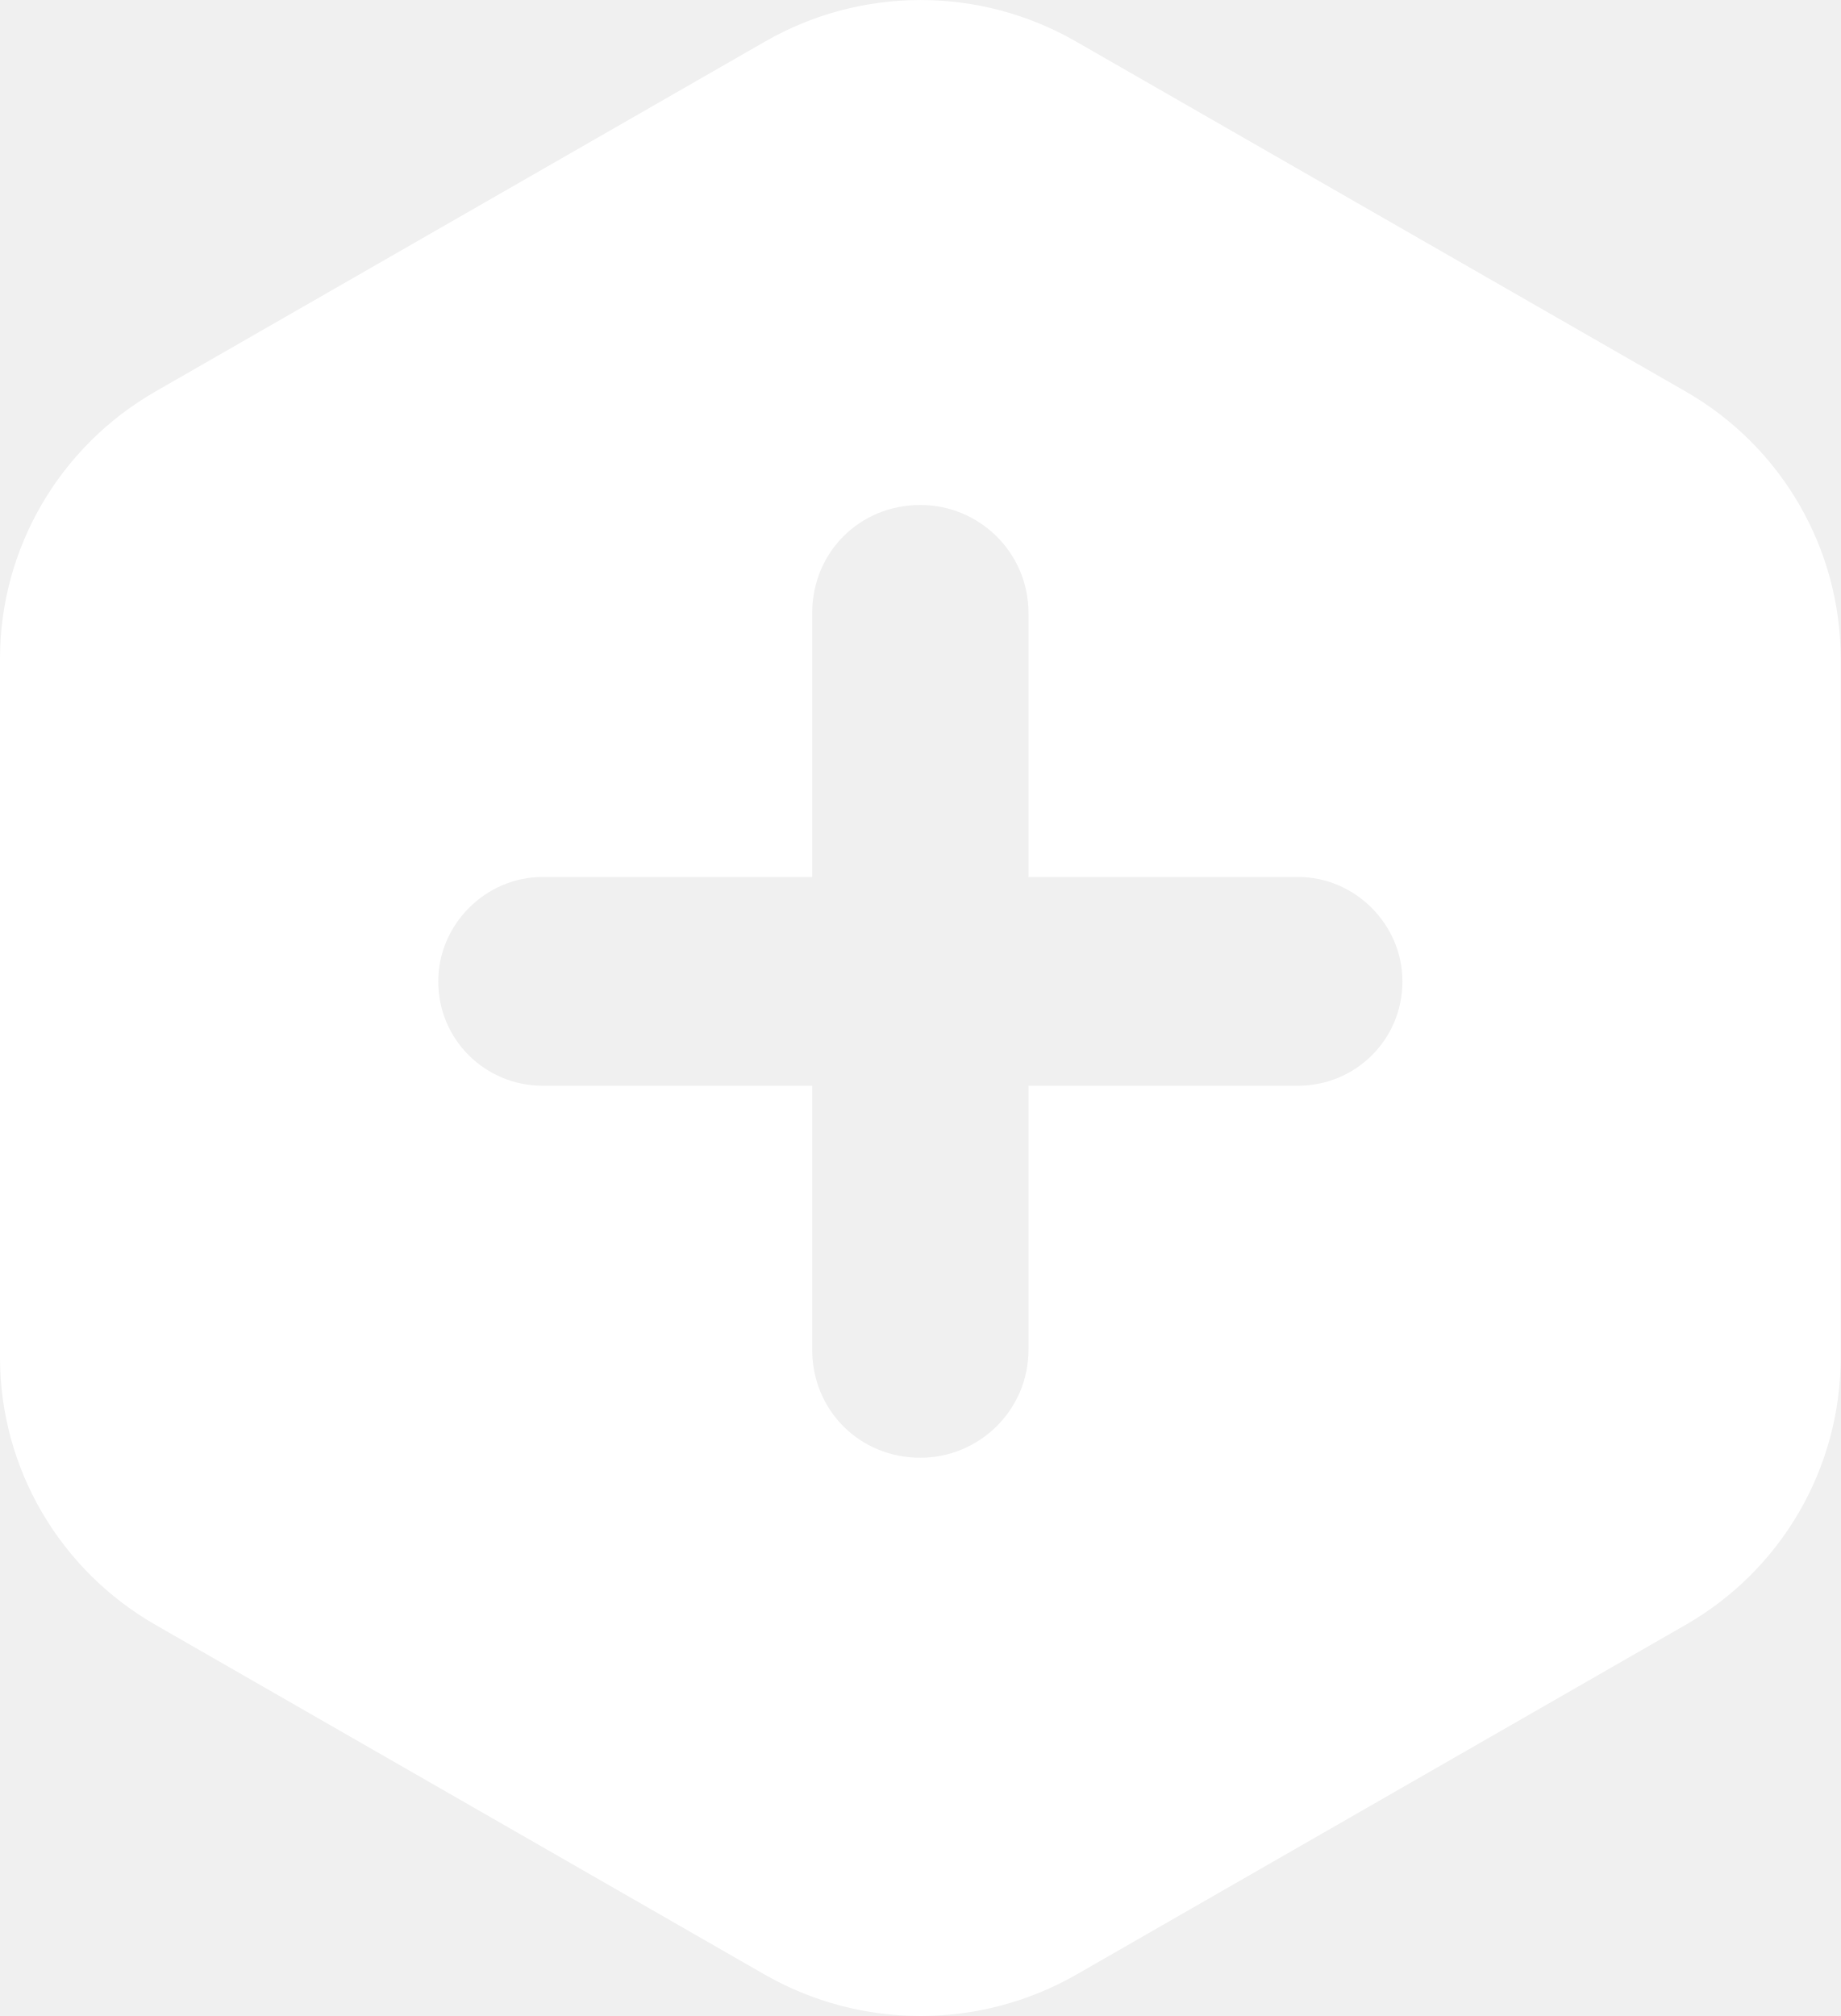
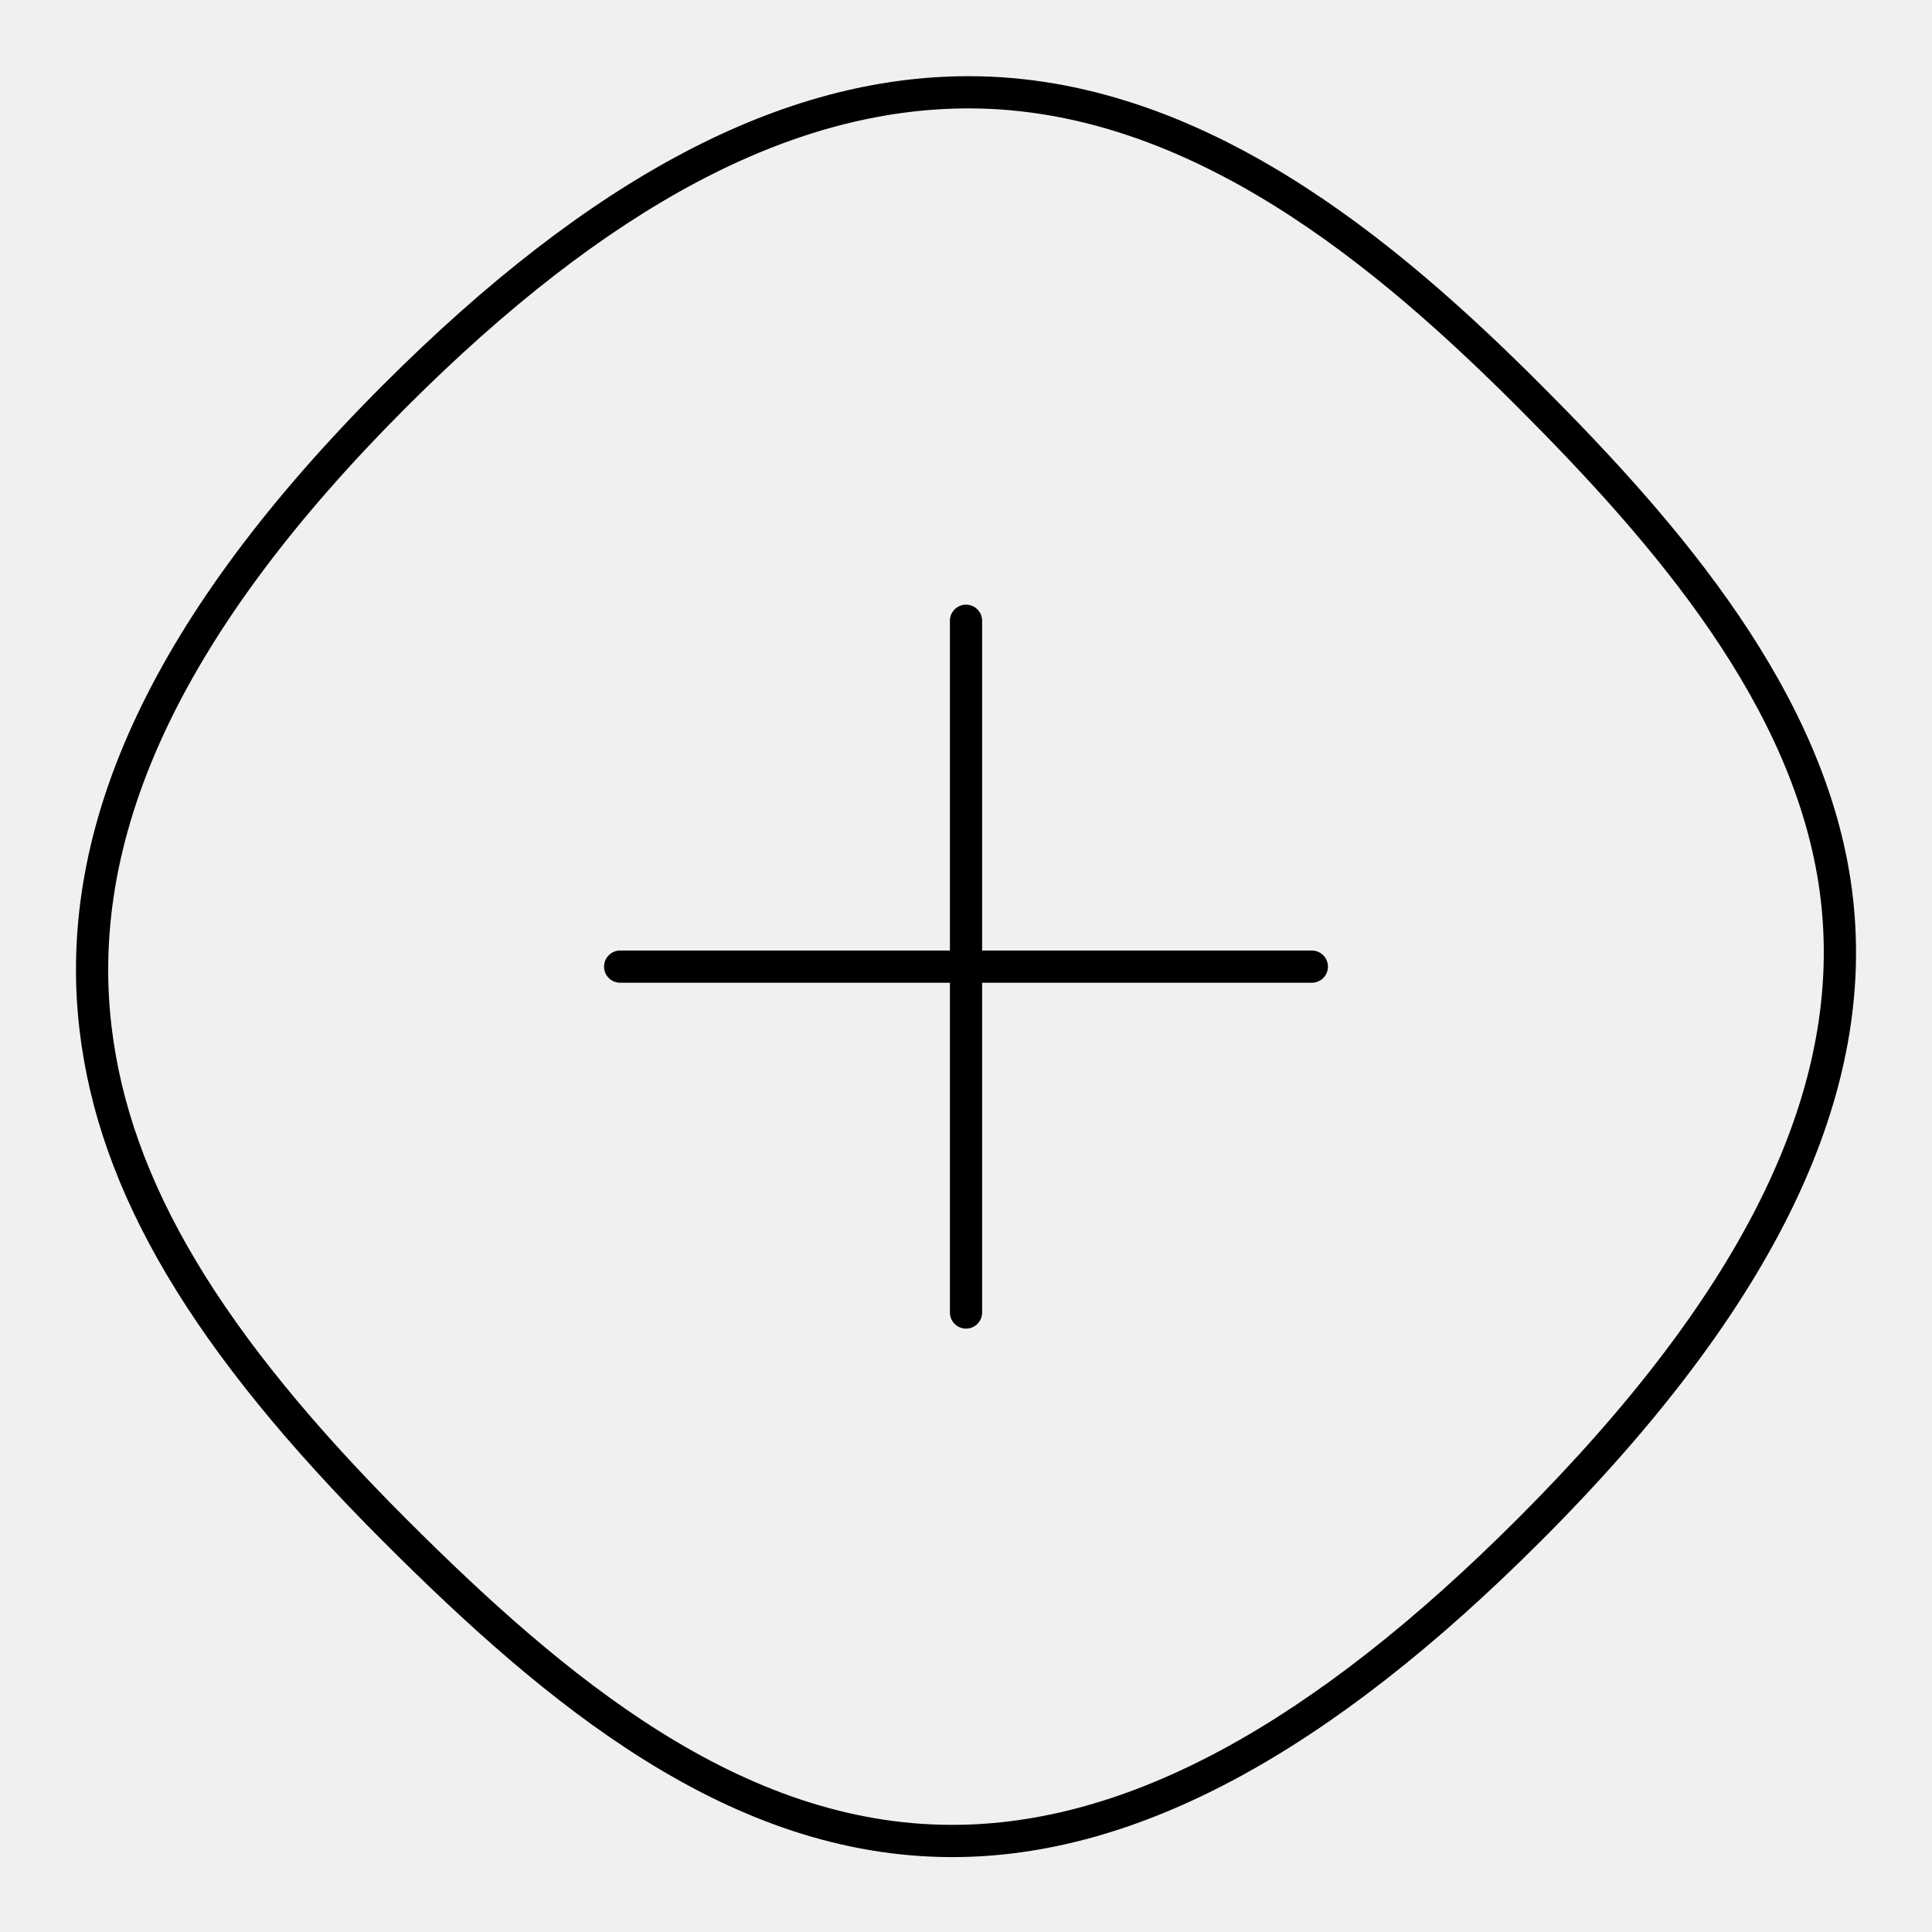
- <svg xmlns="http://www.w3.org/2000/svg" viewBox="0 0 21 23" version="1.1">
-   <defs />
-   <g id="Page-2" stroke="none" stroke-width="1" fill="none" fill-rule="evenodd">
-     <g id="select-image/-category-copy-12" transform="translate(-407, -109)" fill-rule="nonzero" fill="#FFFFFF">
-       <g id="Group-7" transform="translate(407, 109)">
-         <path d="M21,7.516 L21,15.488 C21,16.748 20.325,17.913 19.225,18.541 L12.278,22.529 C11.178,23.157 9.827,23.157 8.727,22.529 L1.78,18.541 C0.68,17.913 0,16.748 0,15.488 L0,7.516 C0,6.255 0.68,5.091 1.78,4.463 L8.727,0.475 C9.827,-0.158 11.178,-0.158 12.278,0.475 L19.225,4.463 C20.325,5.091 21,6.255 21,7.516 Z M9.266,15.397 C9.266,16.09 9.807,16.631 10.5,16.631 C11.171,16.631 11.734,16.09 11.734,15.397 L11.734,12.387 L14.809,12.387 C15.459,12.387 16,11.867 16,11.196 C16,10.546 15.459,10.005 14.809,10.005 L11.734,10.005 L11.734,6.995 C11.734,6.302 11.171,5.761 10.5,5.761 C9.807,5.761 9.266,6.302 9.266,6.995 L9.266,10.005 L6.191,10.005 C5.541,10.005 5,10.546 5,11.196 C5,11.867 5.541,12.387 6.191,12.387 L9.266,12.387 L9.266,15.397 Z" id="Combined-Shape" />
-       </g>
-     </g>
+ <svg xmlns="http://www.w3.org/2000/svg" version="1.1" id="Layer_1" x="0px" y="0px" width="95px" height="95px" viewBox="0 0 95 95" enable-background="new 0 0 95 95" xml:space="preserve">
+   <path d="M46.824,91.317c-10.95,0-19.916-7.457-27.973-15.514C9.452,66.405,4.843,58.637,3.907,50.616  c-1.179-10.1,3.712-20.472,14.951-31.711C29.058,8.705,38.47,3.746,47.63,3.746c11.489,0,21.063,8.101,28.12,15.159  c6.855,6.855,14.035,15.165,15.31,24.812c1.314,9.97-3.693,20.463-15.312,32.08C65.306,86.239,55.844,91.317,46.824,91.317  L46.824,91.317z M47.63,5.33c-8.719,0-17.765,4.807-27.653,14.695C9.104,30.899,4.362,40.846,5.48,50.432  c0.892,7.643,5.361,15.123,14.49,24.252C27.788,82.5,36.45,89.732,46.824,89.732c8.579,0,17.674-4.924,27.805-15.056  c11.246-11.245,16.106-21.305,14.86-30.753c-1.211-9.178-8.191-17.231-14.858-23.899C67.789,13.183,58.537,5.33,47.63,5.33  L47.63,5.33z" />
+   <g>
+     <path d="M64.506,48.323H30.494c-0.437,0-0.792-0.354-0.792-0.792c0-0.437,0.354-0.792,0.792-0.792h34.012   c0.438,0,0.792,0.354,0.792,0.792C65.298,47.969,64.943,48.323,64.506,48.323L64.506,48.323z" />
+     <path d="M47.501,65.331c-0.437,0-0.792-0.354-0.792-0.792V30.524c0-0.437,0.355-0.792,0.792-0.792c0.438,0,0.792,0.354,0.792,0.792   v34.015C48.293,64.977,47.938,65.331,47.501,65.331L47.501,65.331z" />
  </g>
</svg>
